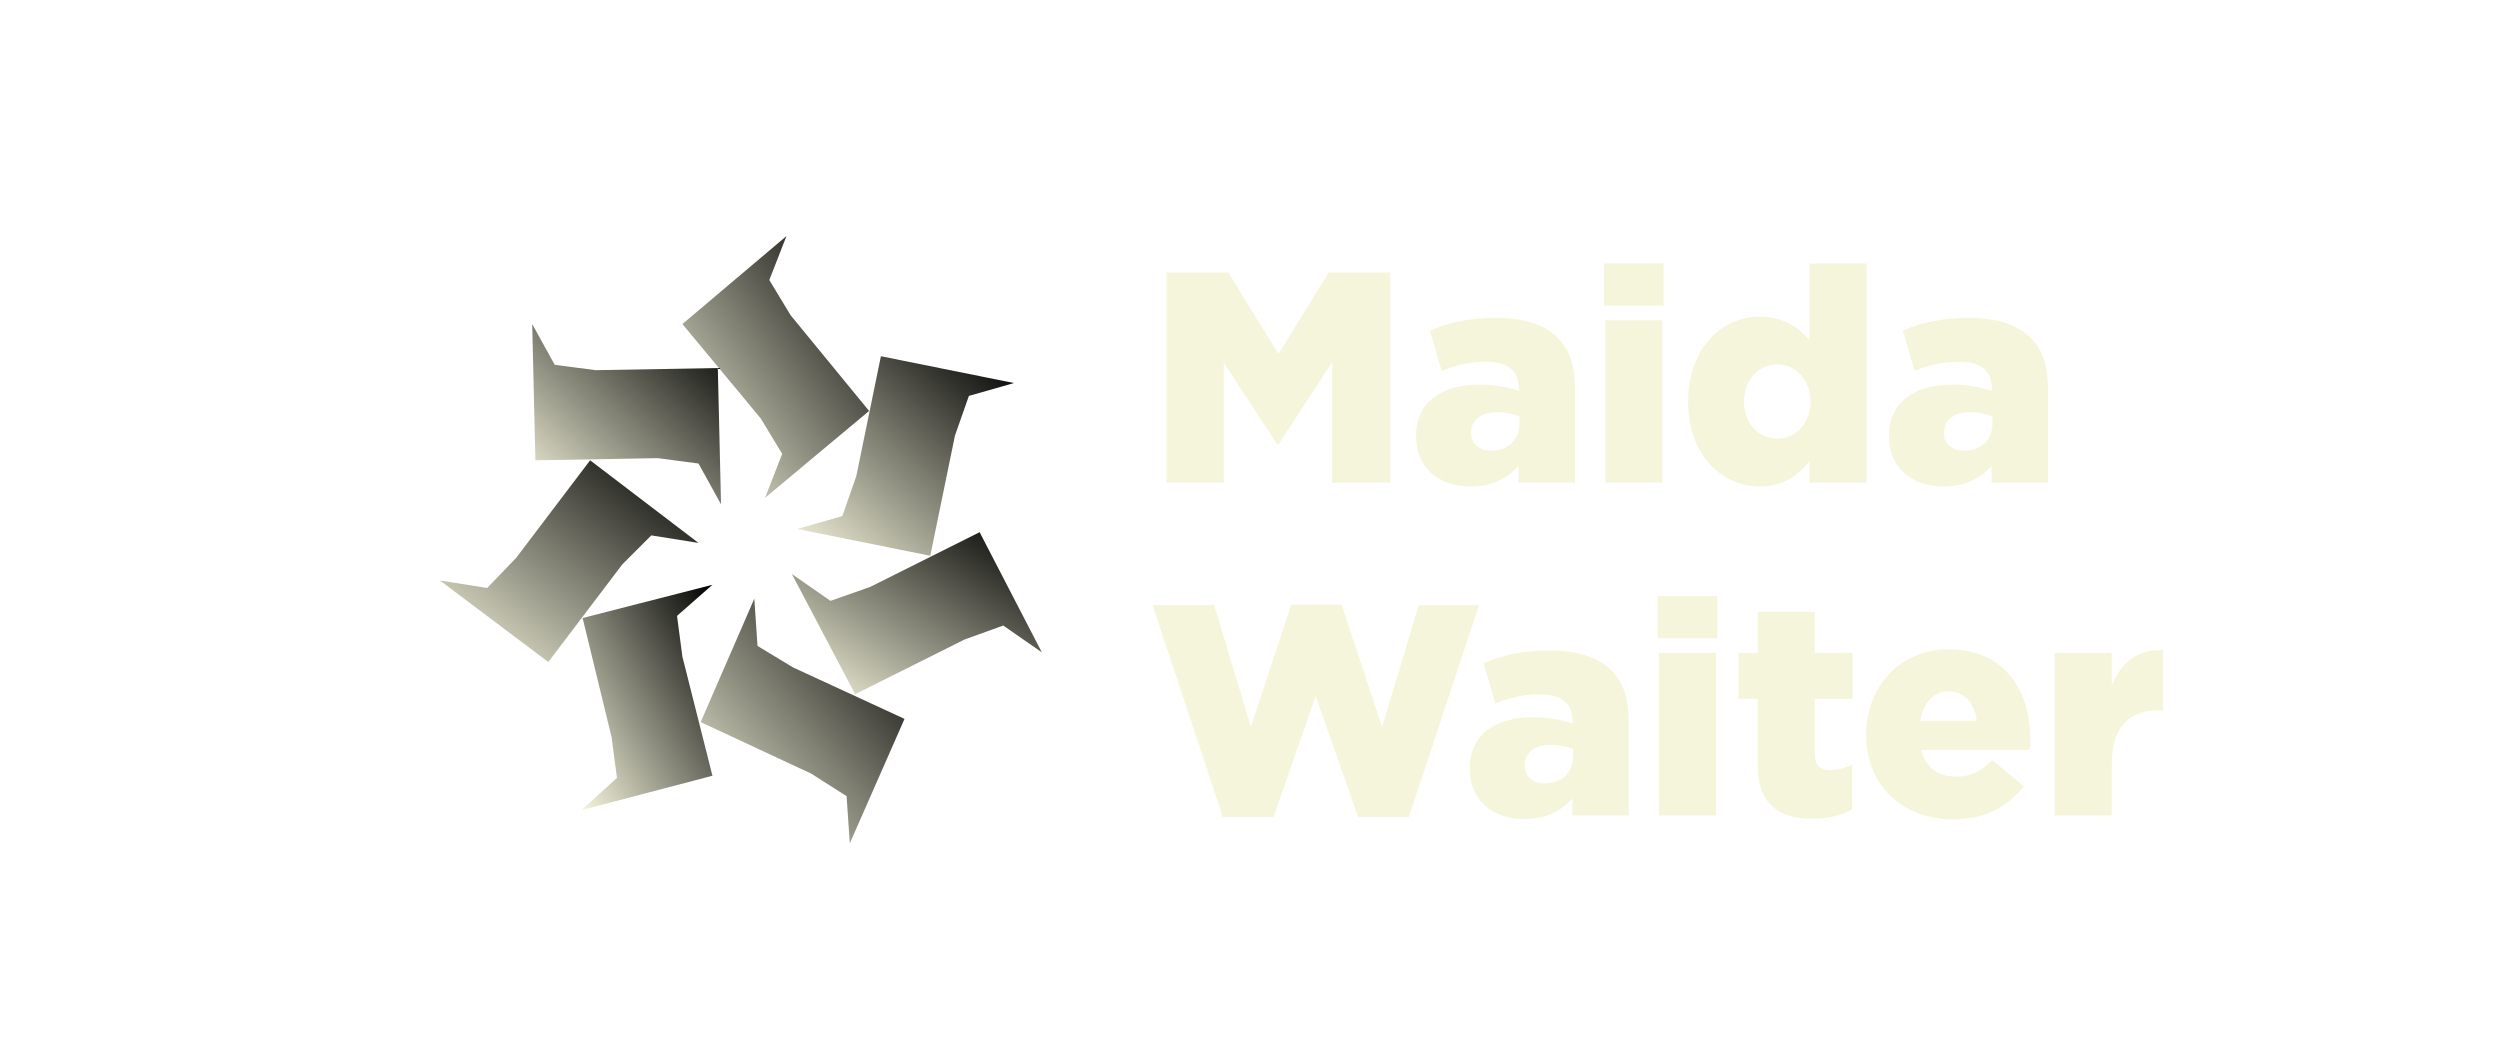
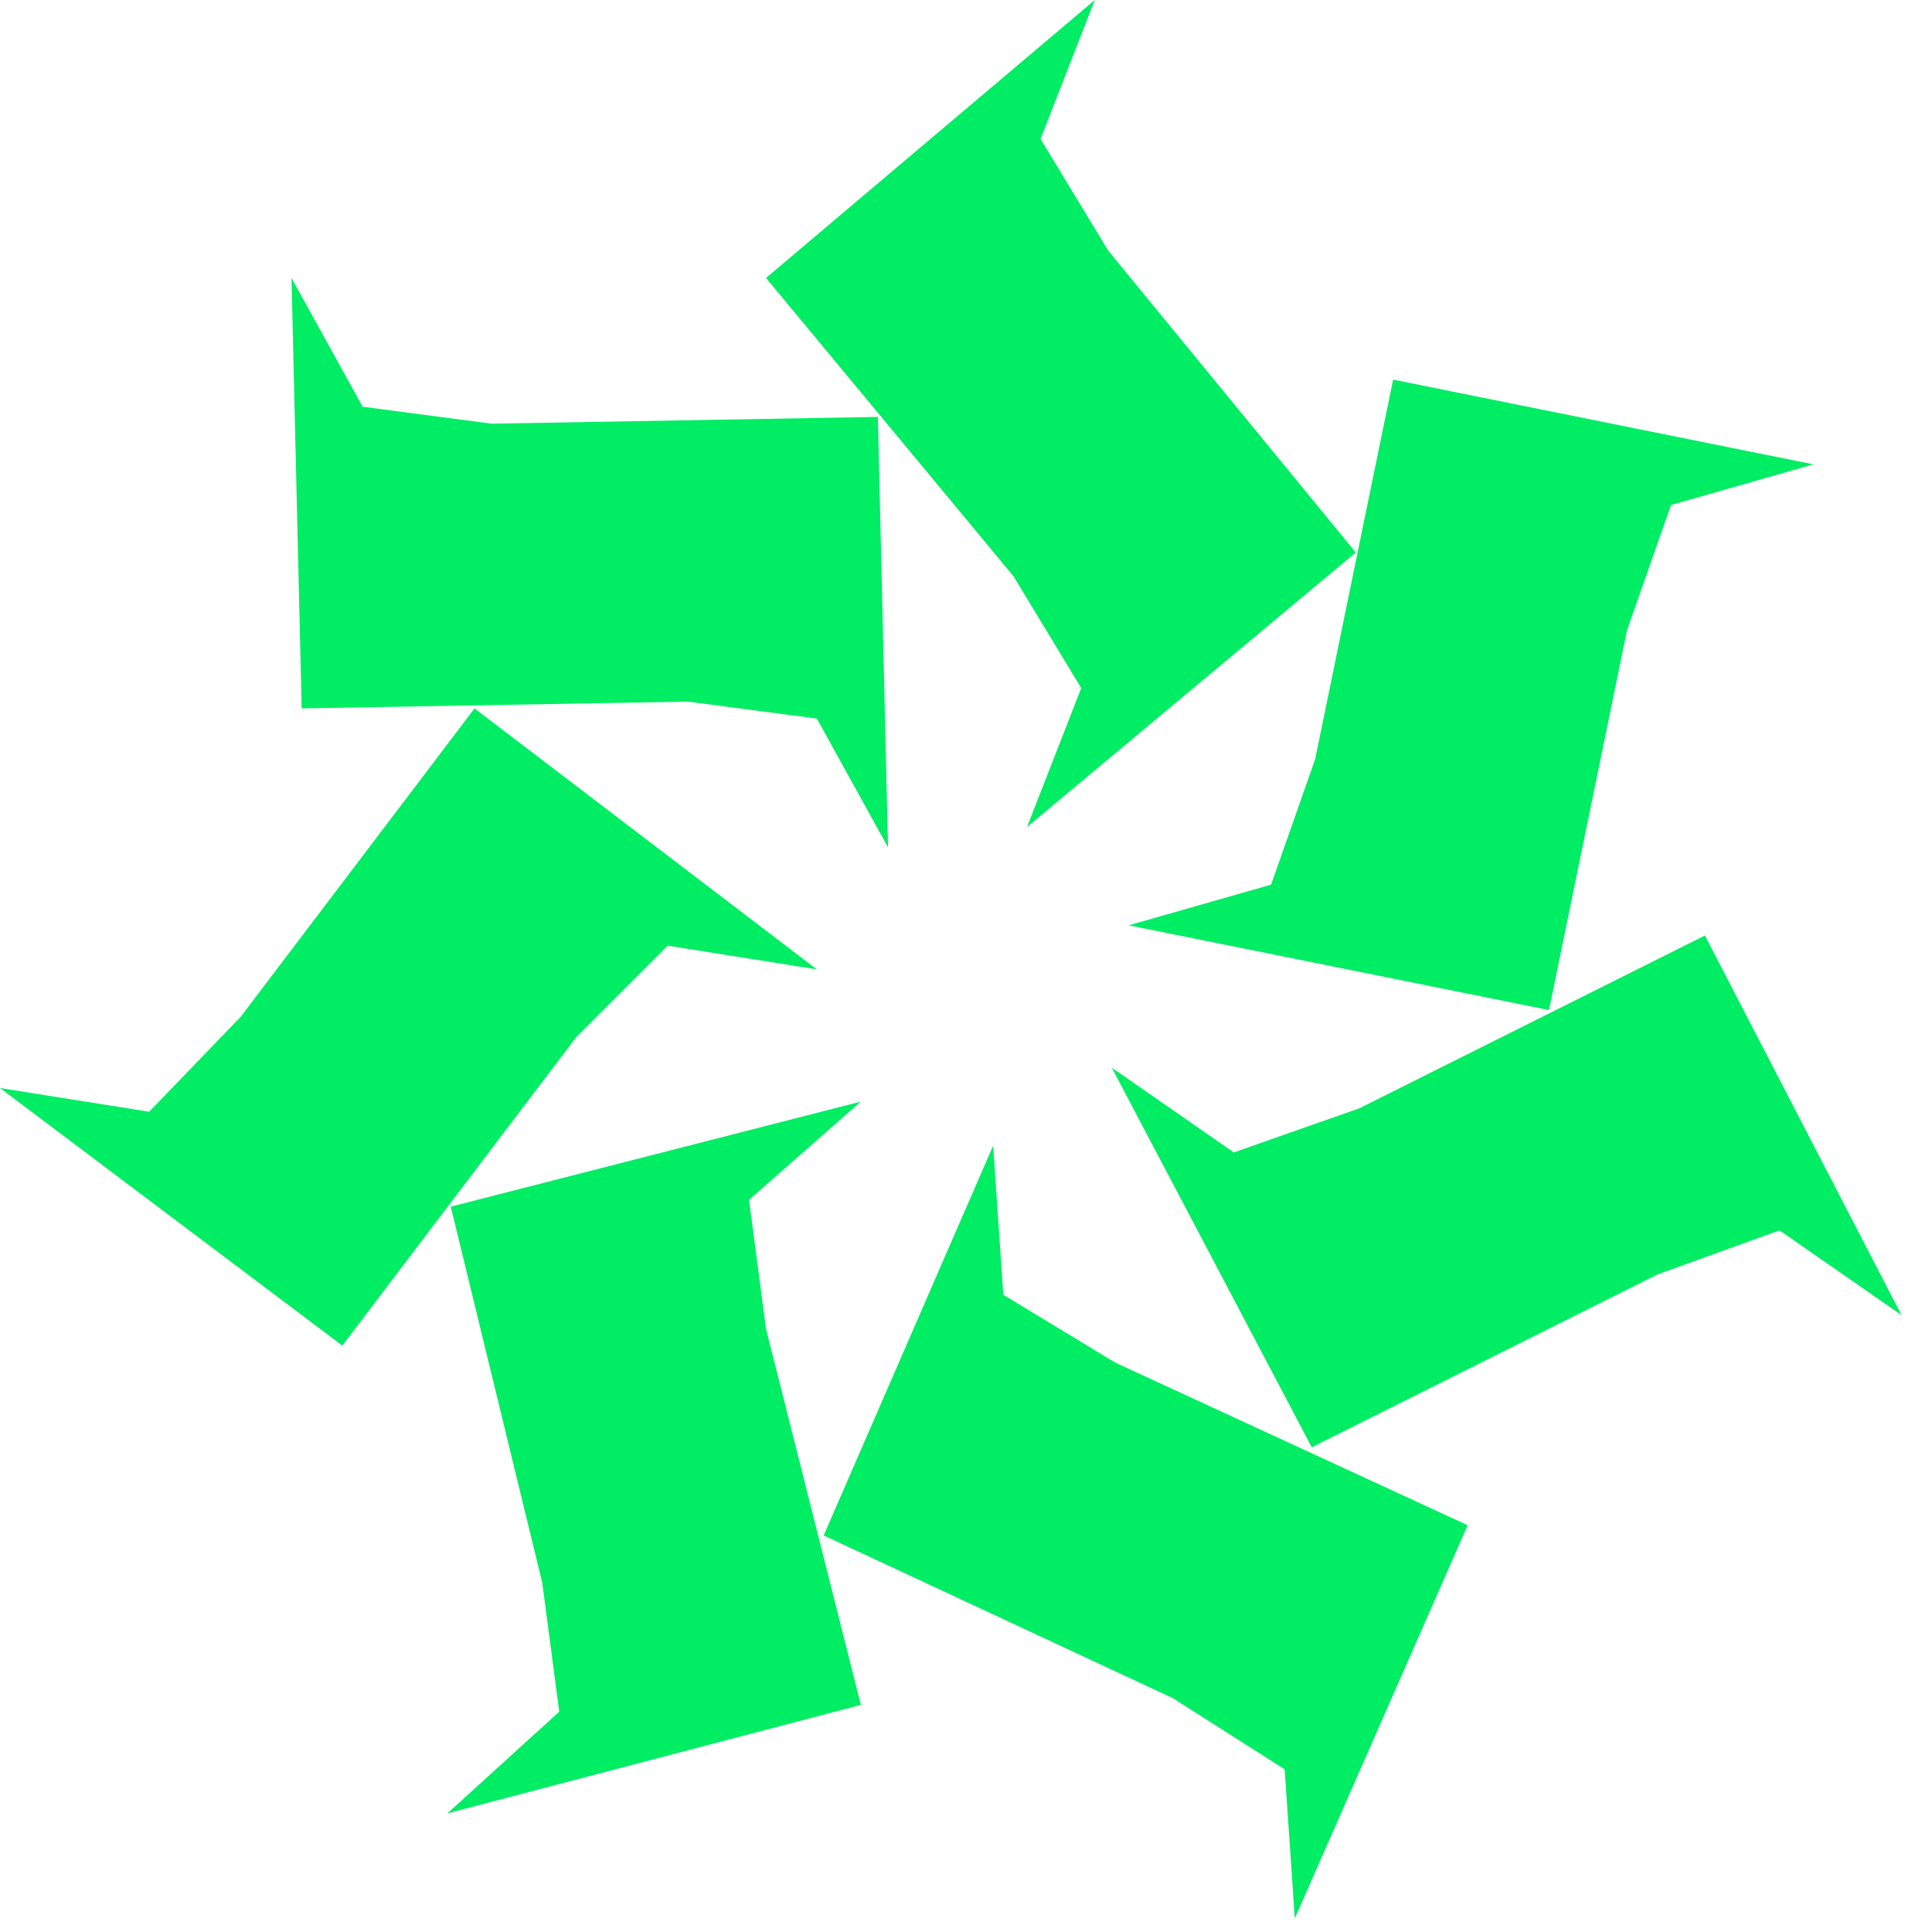
- <svg xmlns="http://www.w3.org/2000/svg" width="233" height="99" viewBox="0 0 233 99" fill="none">
-   <path d="M81 38.3L73.7 29.4L71.7 26.1L73.3 22L63.6 30.2L70.9 39L72.9 42.3L71.3 46.4L81 38.3Z" fill="url(#paint0_linear_12_111157)" />
-   <path d="M66.9 34.3L55.5 34.5L51.7 34L49.6 30.2L49.9 42.9L61.3 42.7L65.1 43.2L67.2 47L66.9 34.3Z" fill="url(#paint1_linear_12_111157)" />
-   <path d="M55 42.9L48.1 52L45.4 54.8L41 54.1L51.1 61.7L58 52.6L60.7 49.9L65.1 50.6L55 42.9Z" fill="url(#paint2_linear_12_111157)" />
-   <path d="M54.299 57.6L56.999 68.7L57.499 72.5L54.199 75.5L66.399 72.3L63.599 61.2L63.099 57.4L66.399 54.5L54.299 57.6Z" fill="url(#paint3_linear_12_111157)" />
-   <path d="M65.301 67.3L75.601 72.1L78.901 74.2L79.201 78.6L84.301 67L73.901 62.2L70.601 60.2L70.301 55.8L65.301 67.3Z" fill="url(#paint4_linear_12_111157)" />
-   <path d="M79.701 64.7L89.901 59.6L93.501 58.3L97.101 60.8L91.301 49.6L81.101 54.7L77.401 56L73.801 53.5L79.701 64.7Z" fill="url(#paint5_linear_12_111157)" />
-   <path d="M86.701 51.8L89.001 40.6L90.301 36.9L94.501 35.7L82.101 33.2L79.801 44.4L78.501 48.1L74.301 49.3L86.701 51.8Z" fill="url(#paint6_linear_12_111157)" />
-   <path d="M108.736 45V25.4H114.476L119.152 32.988L123.828 25.4H129.568V45H124.164V33.744L119.152 41.416H119.04L114.056 33.8V45H108.736ZM137.077 45.336C134.193 45.336 131.981 43.684 131.981 40.66V40.604C131.981 37.468 134.361 35.844 137.917 35.844C139.317 35.844 140.689 36.124 141.557 36.432V36.18C141.557 34.612 140.577 33.716 138.533 33.716C136.937 33.716 135.705 34.024 134.361 34.556L133.269 30.804C134.977 30.104 136.797 29.628 139.401 29.628C142.117 29.628 143.965 30.272 145.169 31.476C146.317 32.596 146.793 34.164 146.793 36.292V45H141.529V43.432C140.493 44.58 139.065 45.336 137.077 45.336ZM138.981 42.004C140.521 42.004 141.613 41.024 141.613 39.512V38.812C141.081 38.588 140.325 38.42 139.541 38.42C138.001 38.42 137.105 39.176 137.105 40.296V40.352C137.105 41.388 137.889 42.004 138.981 42.004ZM149.498 28.48V24.56H155.042V28.48H149.498ZM149.61 45V29.852H154.93V45H149.61ZM164.025 45.336C160.441 45.336 157.333 42.34 157.333 37.496V37.44C157.333 32.512 160.413 29.516 163.997 29.516C166.293 29.516 167.637 30.552 168.645 31.7V24.56H173.965V45H168.645V42.984C167.609 44.244 166.293 45.336 164.025 45.336ZM165.649 40.884C167.357 40.884 168.729 39.456 168.729 37.44V37.384C168.729 35.396 167.357 33.968 165.649 33.968C163.941 33.968 162.541 35.368 162.541 37.384V37.44C162.541 39.456 163.941 40.884 165.649 40.884ZM181.155 45.336C178.271 45.336 176.059 43.684 176.059 40.66V40.604C176.059 37.468 178.439 35.844 181.995 35.844C183.395 35.844 184.767 36.124 185.635 36.432V36.18C185.635 34.612 184.655 33.716 182.611 33.716C181.015 33.716 179.783 34.024 178.439 34.556L177.347 30.804C179.055 30.104 180.875 29.628 183.479 29.628C186.195 29.628 188.043 30.272 189.247 31.476C190.395 32.596 190.871 34.164 190.871 36.292V45H185.607V43.432C184.571 44.58 183.143 45.336 181.155 45.336ZM183.059 42.004C184.599 42.004 185.691 41.024 185.691 39.512V38.812C185.159 38.588 184.403 38.42 183.619 38.42C182.079 38.42 181.183 39.176 181.183 40.296V40.352C181.183 41.388 181.967 42.004 183.059 42.004ZM113.972 76.14L107.42 56.4H113.16L116.576 67.74L120.356 56.344H125.032L128.812 67.74L132.228 56.4H137.856L131.304 76.14H126.572L122.624 64.856L118.704 76.14H113.972ZM142.081 76.336C139.197 76.336 136.985 74.684 136.985 71.66V71.604C136.985 68.468 139.365 66.844 142.921 66.844C144.321 66.844 145.693 67.124 146.561 67.432V67.18C146.561 65.612 145.581 64.716 143.537 64.716C141.941 64.716 140.709 65.024 139.365 65.556L138.273 61.804C139.981 61.104 141.801 60.628 144.405 60.628C147.121 60.628 148.969 61.272 150.173 62.476C151.321 63.596 151.797 65.164 151.797 67.292V76H146.533V74.432C145.497 75.58 144.069 76.336 142.081 76.336ZM143.985 73.004C145.525 73.004 146.617 72.024 146.617 70.512V69.812C146.085 69.588 145.329 69.42 144.544 69.42C143.005 69.42 142.109 70.176 142.109 71.296V71.352C142.109 72.388 142.893 73.004 143.985 73.004ZM154.502 59.48V55.56H160.046V59.48H154.502ZM154.614 76V60.852H159.934V76H154.614ZM168.917 76.308C165.725 76.308 163.821 74.908 163.821 71.296V65.136H162.029V60.852H163.821V57.016H169.141V60.852H172.669V65.136H169.141V70.26C169.141 71.324 169.617 71.772 170.597 71.772C171.297 71.772 171.969 71.576 172.613 71.268V75.44C171.661 75.972 170.401 76.308 168.917 76.308ZM182.049 76.364C177.289 76.364 173.929 73.2 173.929 68.496V68.44C173.929 64.016 177.093 60.516 181.573 60.516C186.809 60.516 189.217 64.352 189.217 68.804C189.217 69.14 189.217 69.532 189.189 69.896H179.053C179.473 71.548 180.677 72.388 182.329 72.388C183.589 72.388 184.597 71.912 185.689 70.848L188.629 73.284C187.173 75.132 185.073 76.364 182.049 76.364ZM178.969 67.18H184.233C184.037 65.5 183.057 64.436 181.601 64.436C180.201 64.436 179.249 65.528 178.969 67.18ZM191.498 76V60.852H196.818V63.904C197.686 61.832 199.086 60.488 201.606 60.6V66.2H201.158C198.386 66.2 196.818 67.796 196.818 71.296V76H191.498Z" fill="#F5F5DC" />
+ <svg xmlns="http://www.w3.org/2000/svg" width="57" height="57" viewBox="0 0 57 57" fill="none">
+   <path d="M40 16.3L32.7 7.4L30.7 4.1L32.3 0L22.6 8.2L29.9 17L31.9 20.3L30.3 24.4L40 16.3Z" fill="url(#paint0_linear_12_111147)" />
+   <path d="M25.9 12.3L14.5 12.5L10.7 12L8.6 8.2L8.9 20.9L20.3 20.7L24.1 21.2L26.2 25L25.9 12.3Z" fill="url(#paint1_linear_12_111147)" />
+   <path d="M14 20.9L7.1 30L4.4 32.8L0 32.1L10.1 39.7L17 30.6L19.7 27.9L24.1 28.6L14 20.9Z" fill="url(#paint2_linear_12_111147)" />
+   <path d="M13.299 35.6L15.999 46.7L16.499 50.5L13.199 53.5L25.399 50.3L22.599 39.2L22.099 35.4L25.399 32.5L13.299 35.6Z" fill="url(#paint3_linear_12_111147)" />
+   <path d="M24.301 45.3L34.601 50.1L37.901 52.2L38.201 56.6L43.301 45L32.901 40.2L29.601 38.2L29.301 33.8L24.301 45.3Z" fill="url(#paint4_linear_12_111147)" />
+   <path d="M38.701 42.7L48.901 37.6L52.501 36.3L56.101 38.8L50.301 27.6L40.101 32.7L36.401 34L32.801 31.5L38.701 42.7Z" fill="url(#paint5_linear_12_111147)" />
+   <path d="M45.701 29.8L48.001 18.6L49.301 14.9L53.501 13.7L41.101 11.2L38.801 22.4L37.501 26.1L33.301 27.3L45.701 29.8Z" fill="url(#paint6_linear_12_111147)" />
  <defs>
-     <linearGradient id="paint0_linear_12_111157" x1="80.968" y1="22.134" x2="58.123" y2="38.564" gradientUnits="userSpaceOnUse">
-       <stop />
-       <stop offset="1" stop-color="#F5F5DC" />
+     <linearGradient id="paint0_linear_12_111147" x1="39.968" y1="0.134" x2="17.123" y2="16.564" gradientUnits="userSpaceOnUse">
+       <stop offset="1" stop-color="#00ED64" />
    </linearGradient>
-     <linearGradient id="paint1_linear_12_111157" x1="67.168" y1="30.293" x2="50.601" y2="47.796" gradientUnits="userSpaceOnUse">
-       <stop />
-       <stop offset="1" stop-color="#F5F5DC" />
+     <linearGradient id="paint1_linear_12_111147" x1="26.168" y1="8.292" x2="9.601" y2="25.796" gradientUnits="userSpaceOnUse">
+       <stop offset="1" stop-color="#00ED64" />
    </linearGradient>
-     <linearGradient id="paint2_linear_12_111157" x1="65.057" y1="43.003" x2="47.086" y2="66.237" gradientUnits="userSpaceOnUse">
-       <stop />
-       <stop offset="1" stop-color="#F5F5DC" />
+     <linearGradient id="paint2_linear_12_111147" x1="24.057" y1="21.003" x2="6.086" y2="44.237" gradientUnits="userSpaceOnUse">
+       <stop offset="1" stop-color="#00ED64" />
    </linearGradient>
-     <linearGradient id="paint3_linear_12_111157" x1="66.377" y1="54.616" x2="48.285" y2="65.216" gradientUnits="userSpaceOnUse">
-       <stop />
-       <stop offset="1" stop-color="#F5F5DC" />
+     <linearGradient id="paint3_linear_12_111147" x1="25.377" y1="32.616" x2="7.285" y2="43.216" gradientUnits="userSpaceOnUse">
+       <stop offset="1" stop-color="#00ED64" />
    </linearGradient>
-     <linearGradient id="paint4_linear_12_111157" x1="84.267" y1="55.926" x2="62.085" y2="74.567" gradientUnits="userSpaceOnUse">
-       <stop />
-       <stop offset="1" stop-color="#F5F5DC" />
+     <linearGradient id="paint4_linear_12_111147" x1="43.267" y1="33.926" x2="21.085" y2="52.567" gradientUnits="userSpaceOnUse">
+       <stop offset="1" stop-color="#00ED64" />
    </linearGradient>
-     <linearGradient id="paint5_linear_12_111157" x1="97.059" y1="49.683" x2="83.494" y2="70.792" gradientUnits="userSpaceOnUse">
-       <stop />
-       <stop offset="1" stop-color="#F5F5DC" />
+     <linearGradient id="paint5_linear_12_111147" x1="56.059" y1="27.683" x2="42.494" y2="48.792" gradientUnits="userSpaceOnUse">
+       <stop offset="1" stop-color="#00ED64" />
    </linearGradient>
-     <linearGradient id="paint6_linear_12_111157" x1="94.465" y1="33.302" x2="76.171" y2="53.339" gradientUnits="userSpaceOnUse">
-       <stop />
-       <stop offset="1" stop-color="#F5F5DC" />
+     <linearGradient id="paint6_linear_12_111147" x1="53.465" y1="11.302" x2="35.171" y2="31.339" gradientUnits="userSpaceOnUse">
+       <stop offset="1" stop-color="#00ED64" />
    </linearGradient>
  </defs>
</svg>
